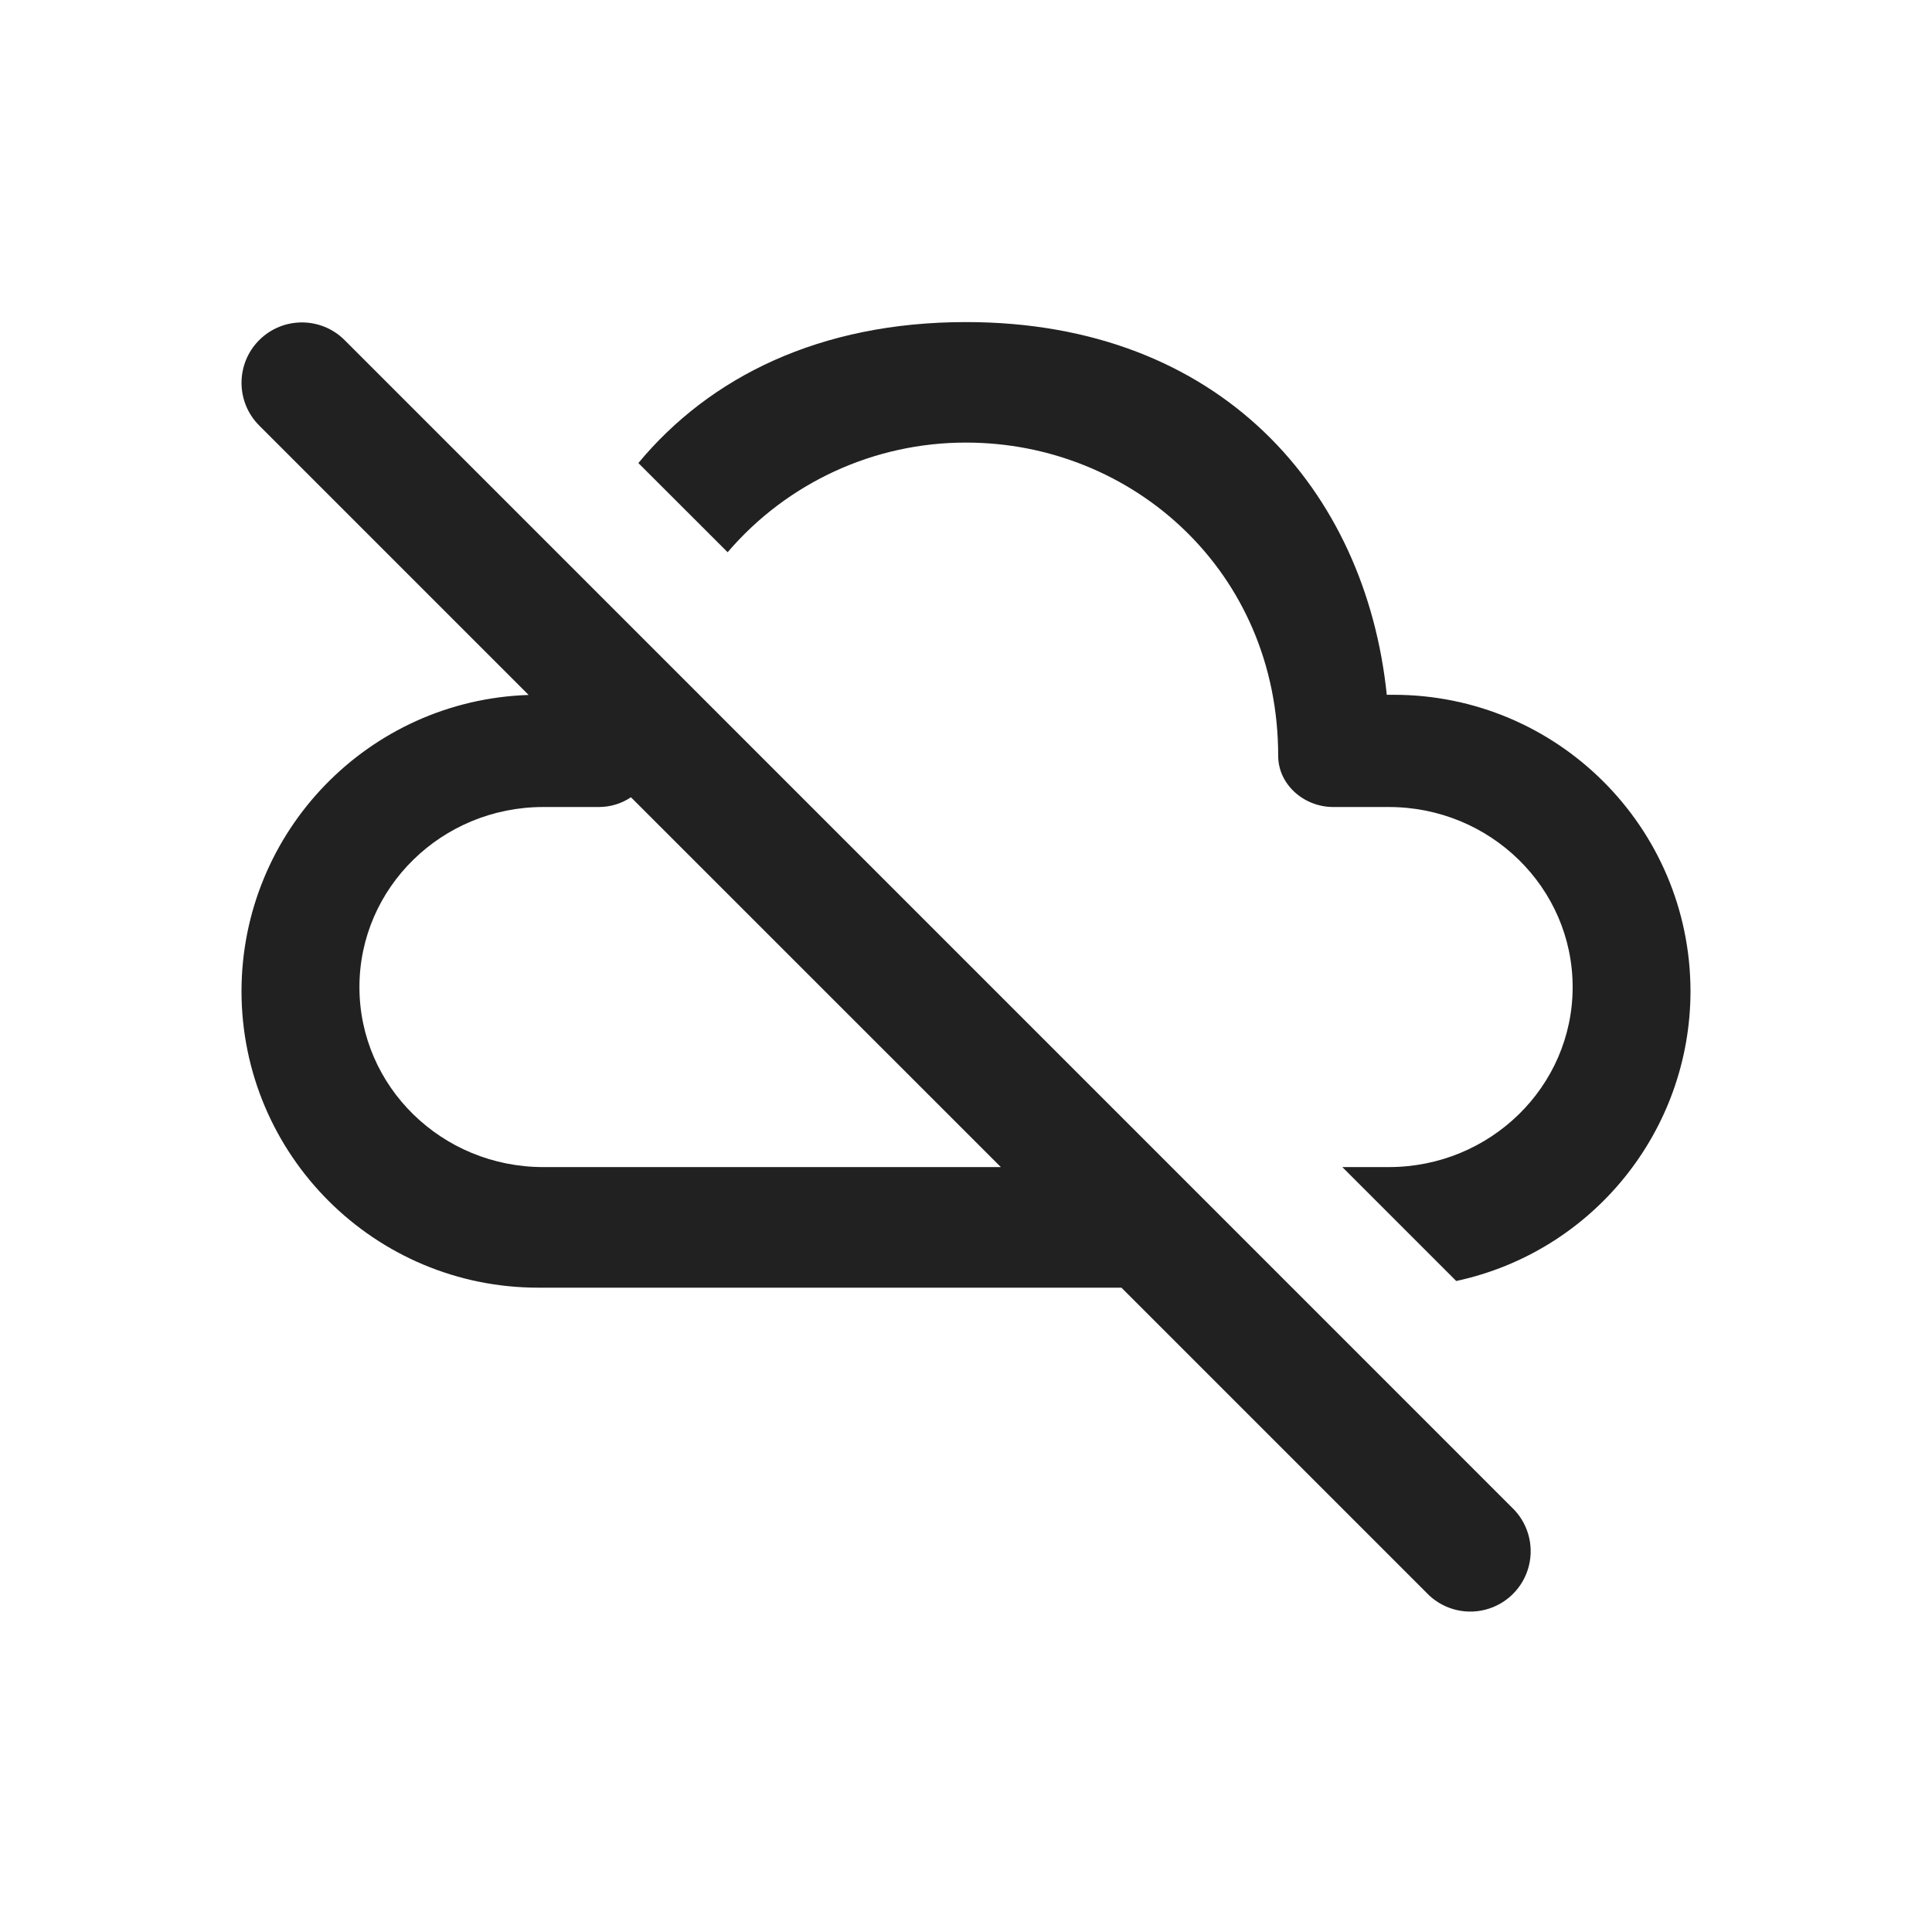
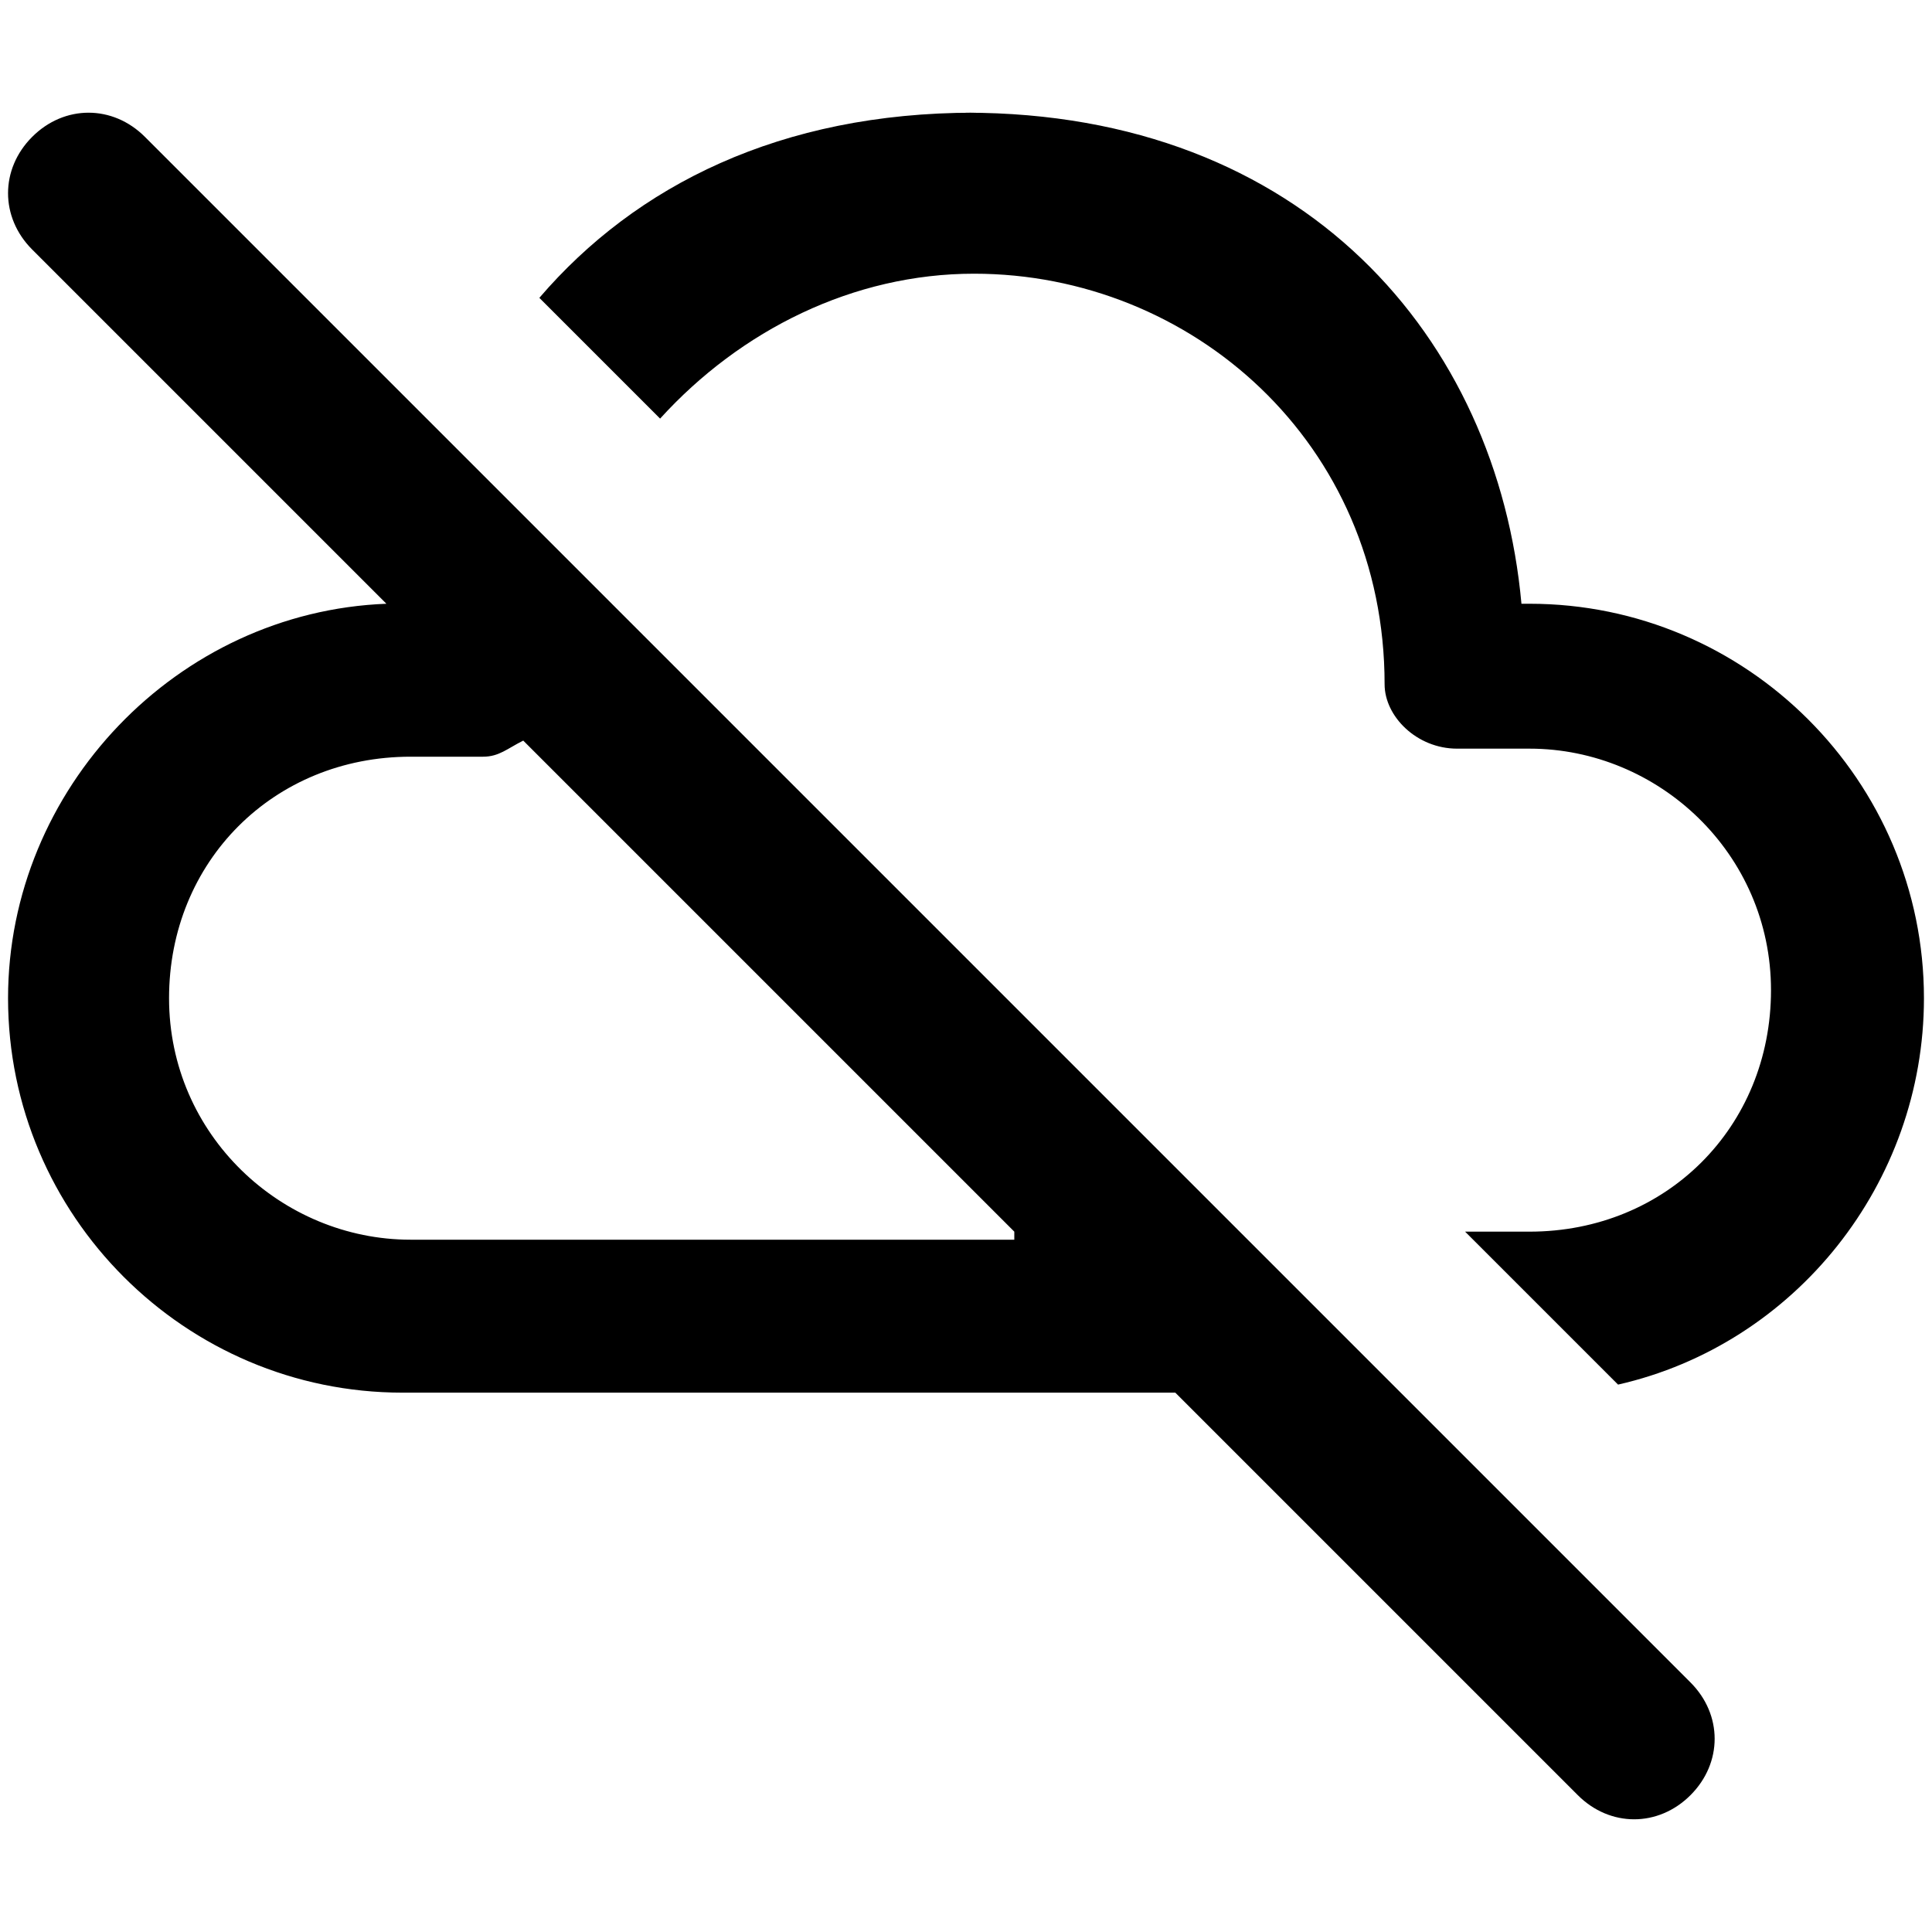
- <svg xmlns="http://www.w3.org/2000/svg" viewBox="0 0 24 24" fill="#212121">
-   <path d="m4.281 4.225 14.495 14.496a.75.75 0 1 1-1.06 1.06l-3.785-3.785H6.693A3.687 3.687 0 0 1 3 12.313a3.687 3.687 0 0 1 3.567-3.68L3.22 5.286a.75.75 0 1 1 1.061-1.061ZM12 4.001c3.169 0 4.966 2.097 5.227 4.63h.08A3.687 3.687 0 0 1 21 12.313a3.686 3.686 0 0 1-2.91 3.6l-1.415-1.415h.577c1.261 0 2.284-1.001 2.284-2.236 0-1.235-1.023-2.237-2.284-2.237h-.69c-.365 0-.684-.28-.684-.637 0-2.285-1.806-3.89-3.877-3.89A3.89 3.89 0 0 0 9.039 6.86L7.93 5.752c.884-1.066 2.25-1.751 4.069-1.751Zm.433 10.497L7.838 9.904a.714.714 0 0 1-.399.121h-.69c-1.261 0-2.284 1.002-2.284 2.237s1.023 2.236 2.284 2.236h5.684Z" />
+ <svg xmlns="http://www.w3.org/2000/svg" viewBox="0 0 24 24">
+   <path d="M1.8,1.7l19.2,19.2c.4.4.4,1,0,1.4s-1,.4-1.4,0c0,0,0,0,0,0l-5-5H5c-2.7,0-4.9-2.2-4.9-4.9,0,0,0,0,0,0,0-2.6,2.1-4.8,4.7-4.9L.4,3.1c-.4-.4-.4-1,0-1.4.4-.4,1-.4,1.4,0ZM12,1.4c4.2,0,6.6,2.8,6.9,6.1h.1c2.7,0,4.9,2.2,4.9,4.9,0,0,0,0,0,0,0,2.3-1.6,4.3-3.8,4.8l-1.9-1.9h.8c1.7,0,3-1.3,3-3s-1.4-3-3-3h-.9c-.5,0-.9-.4-.9-.8,0-3-2.4-5.1-5.1-5.1-1.5,0-2.9.7-3.9,1.8l-1.5-1.5c1.2-1.4,3-2.3,5.4-2.3h0ZM12.6,15.3l-6.1-6.1c-.2.1-.3.2-.5.2h-.9c-1.7,0-3,1.3-3,3s1.4,3,3,3c0,0,7.5,0,7.5,0Z" />
</svg>
